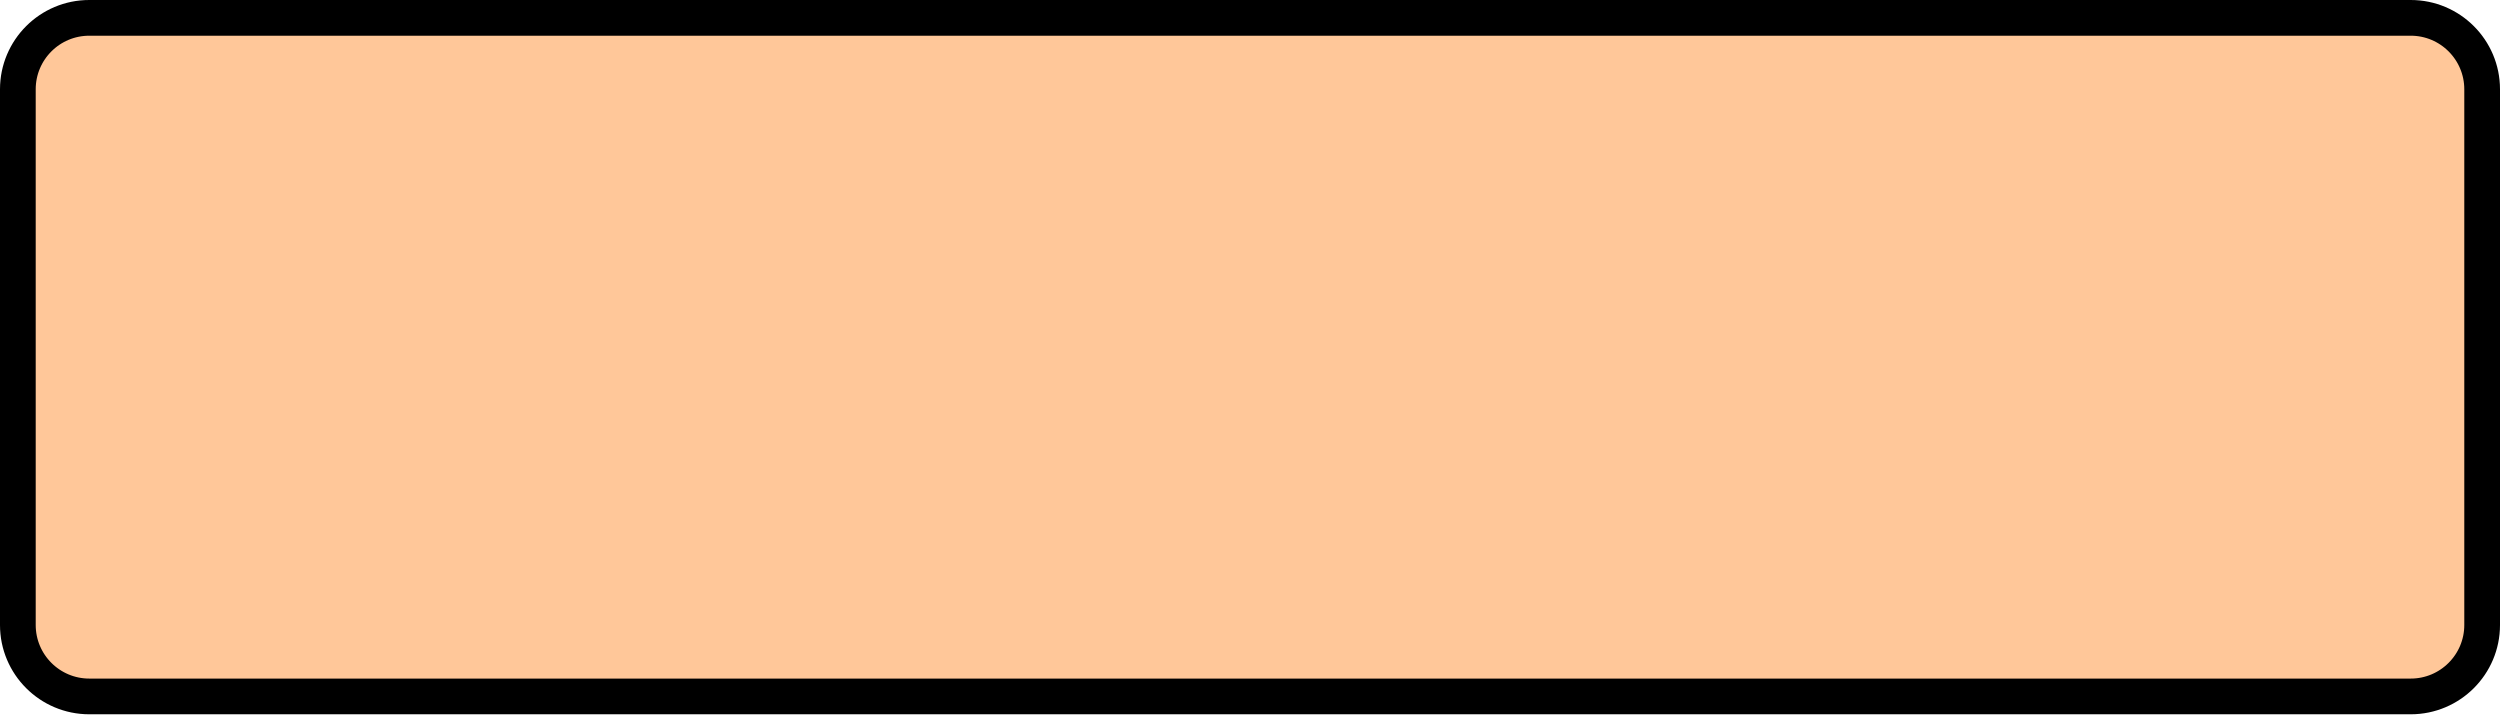
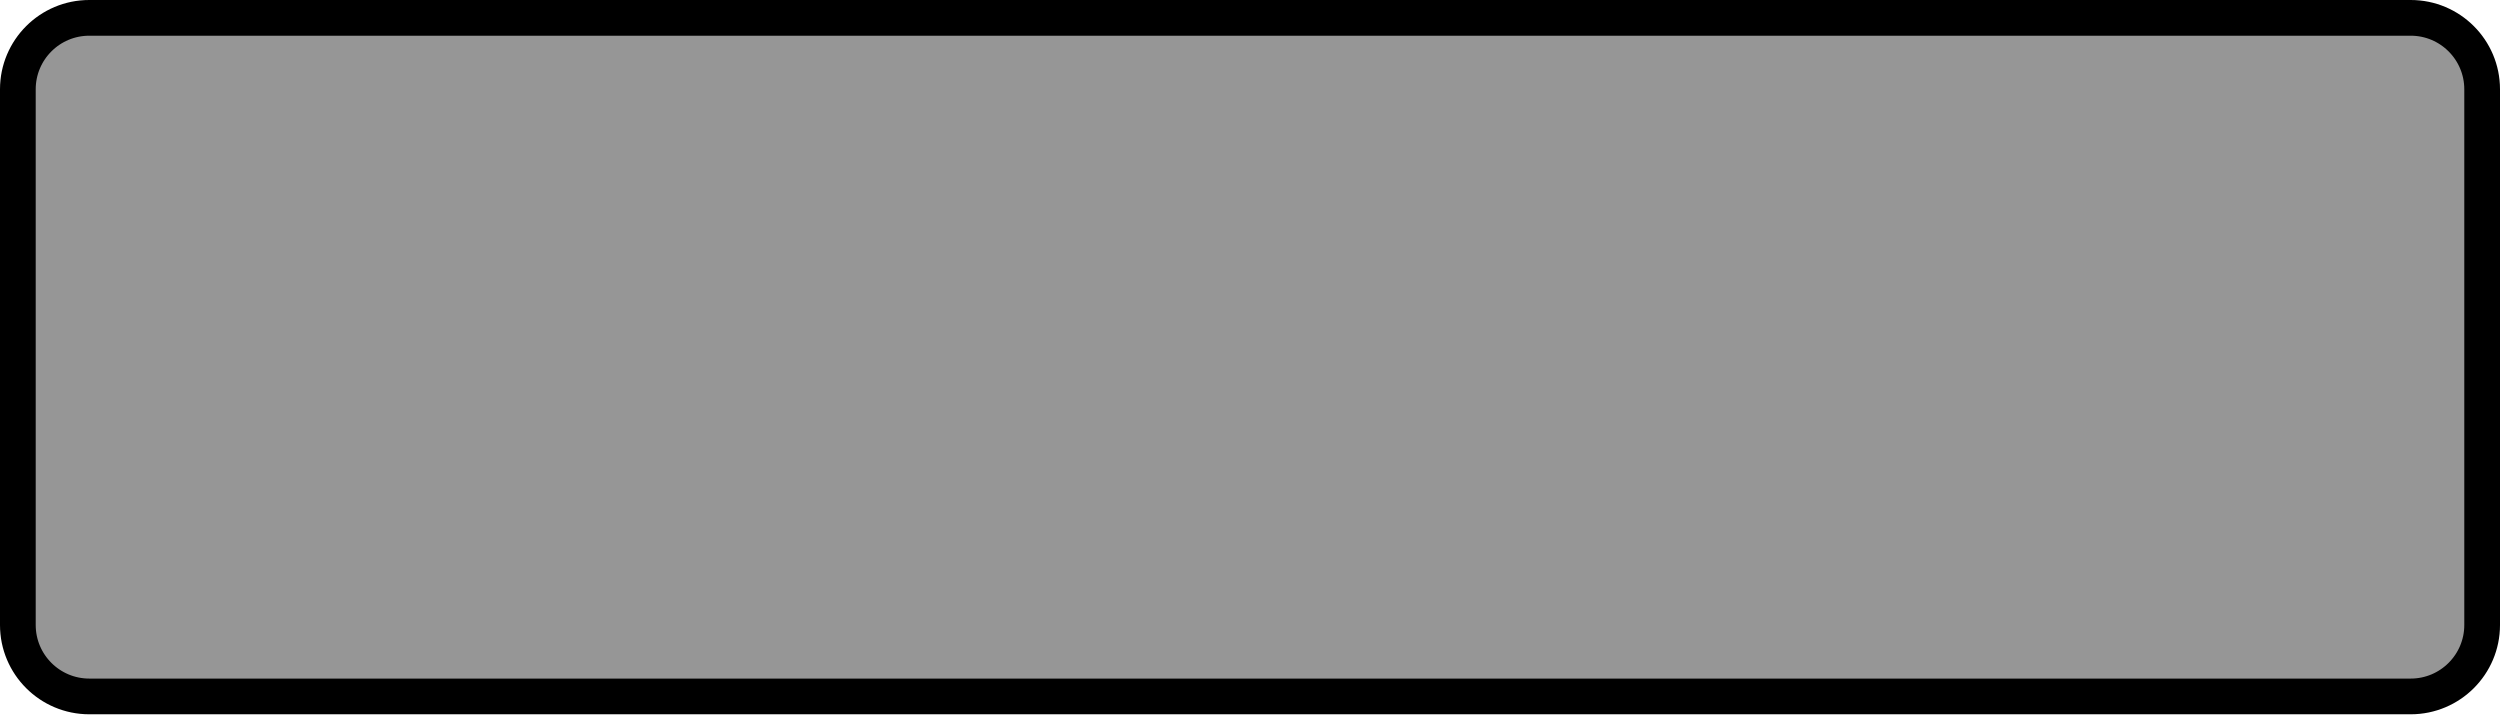
<svg xmlns="http://www.w3.org/2000/svg" width="100%" height="100%" viewBox="0 0 70 20">
-   <rect x="0.5" y="0.5" width="69" height="19" rx="2" ry="2" id="shield" style="fill:#ffc799;stroke:#000000;stroke-width:1;" />
+   <rect x="0.5" y="0.5" width="69" height="19" rx="2" ry="2" id="shield" style="fill:#969696;stroke:#000000;stroke-width:1;" />
</svg>
